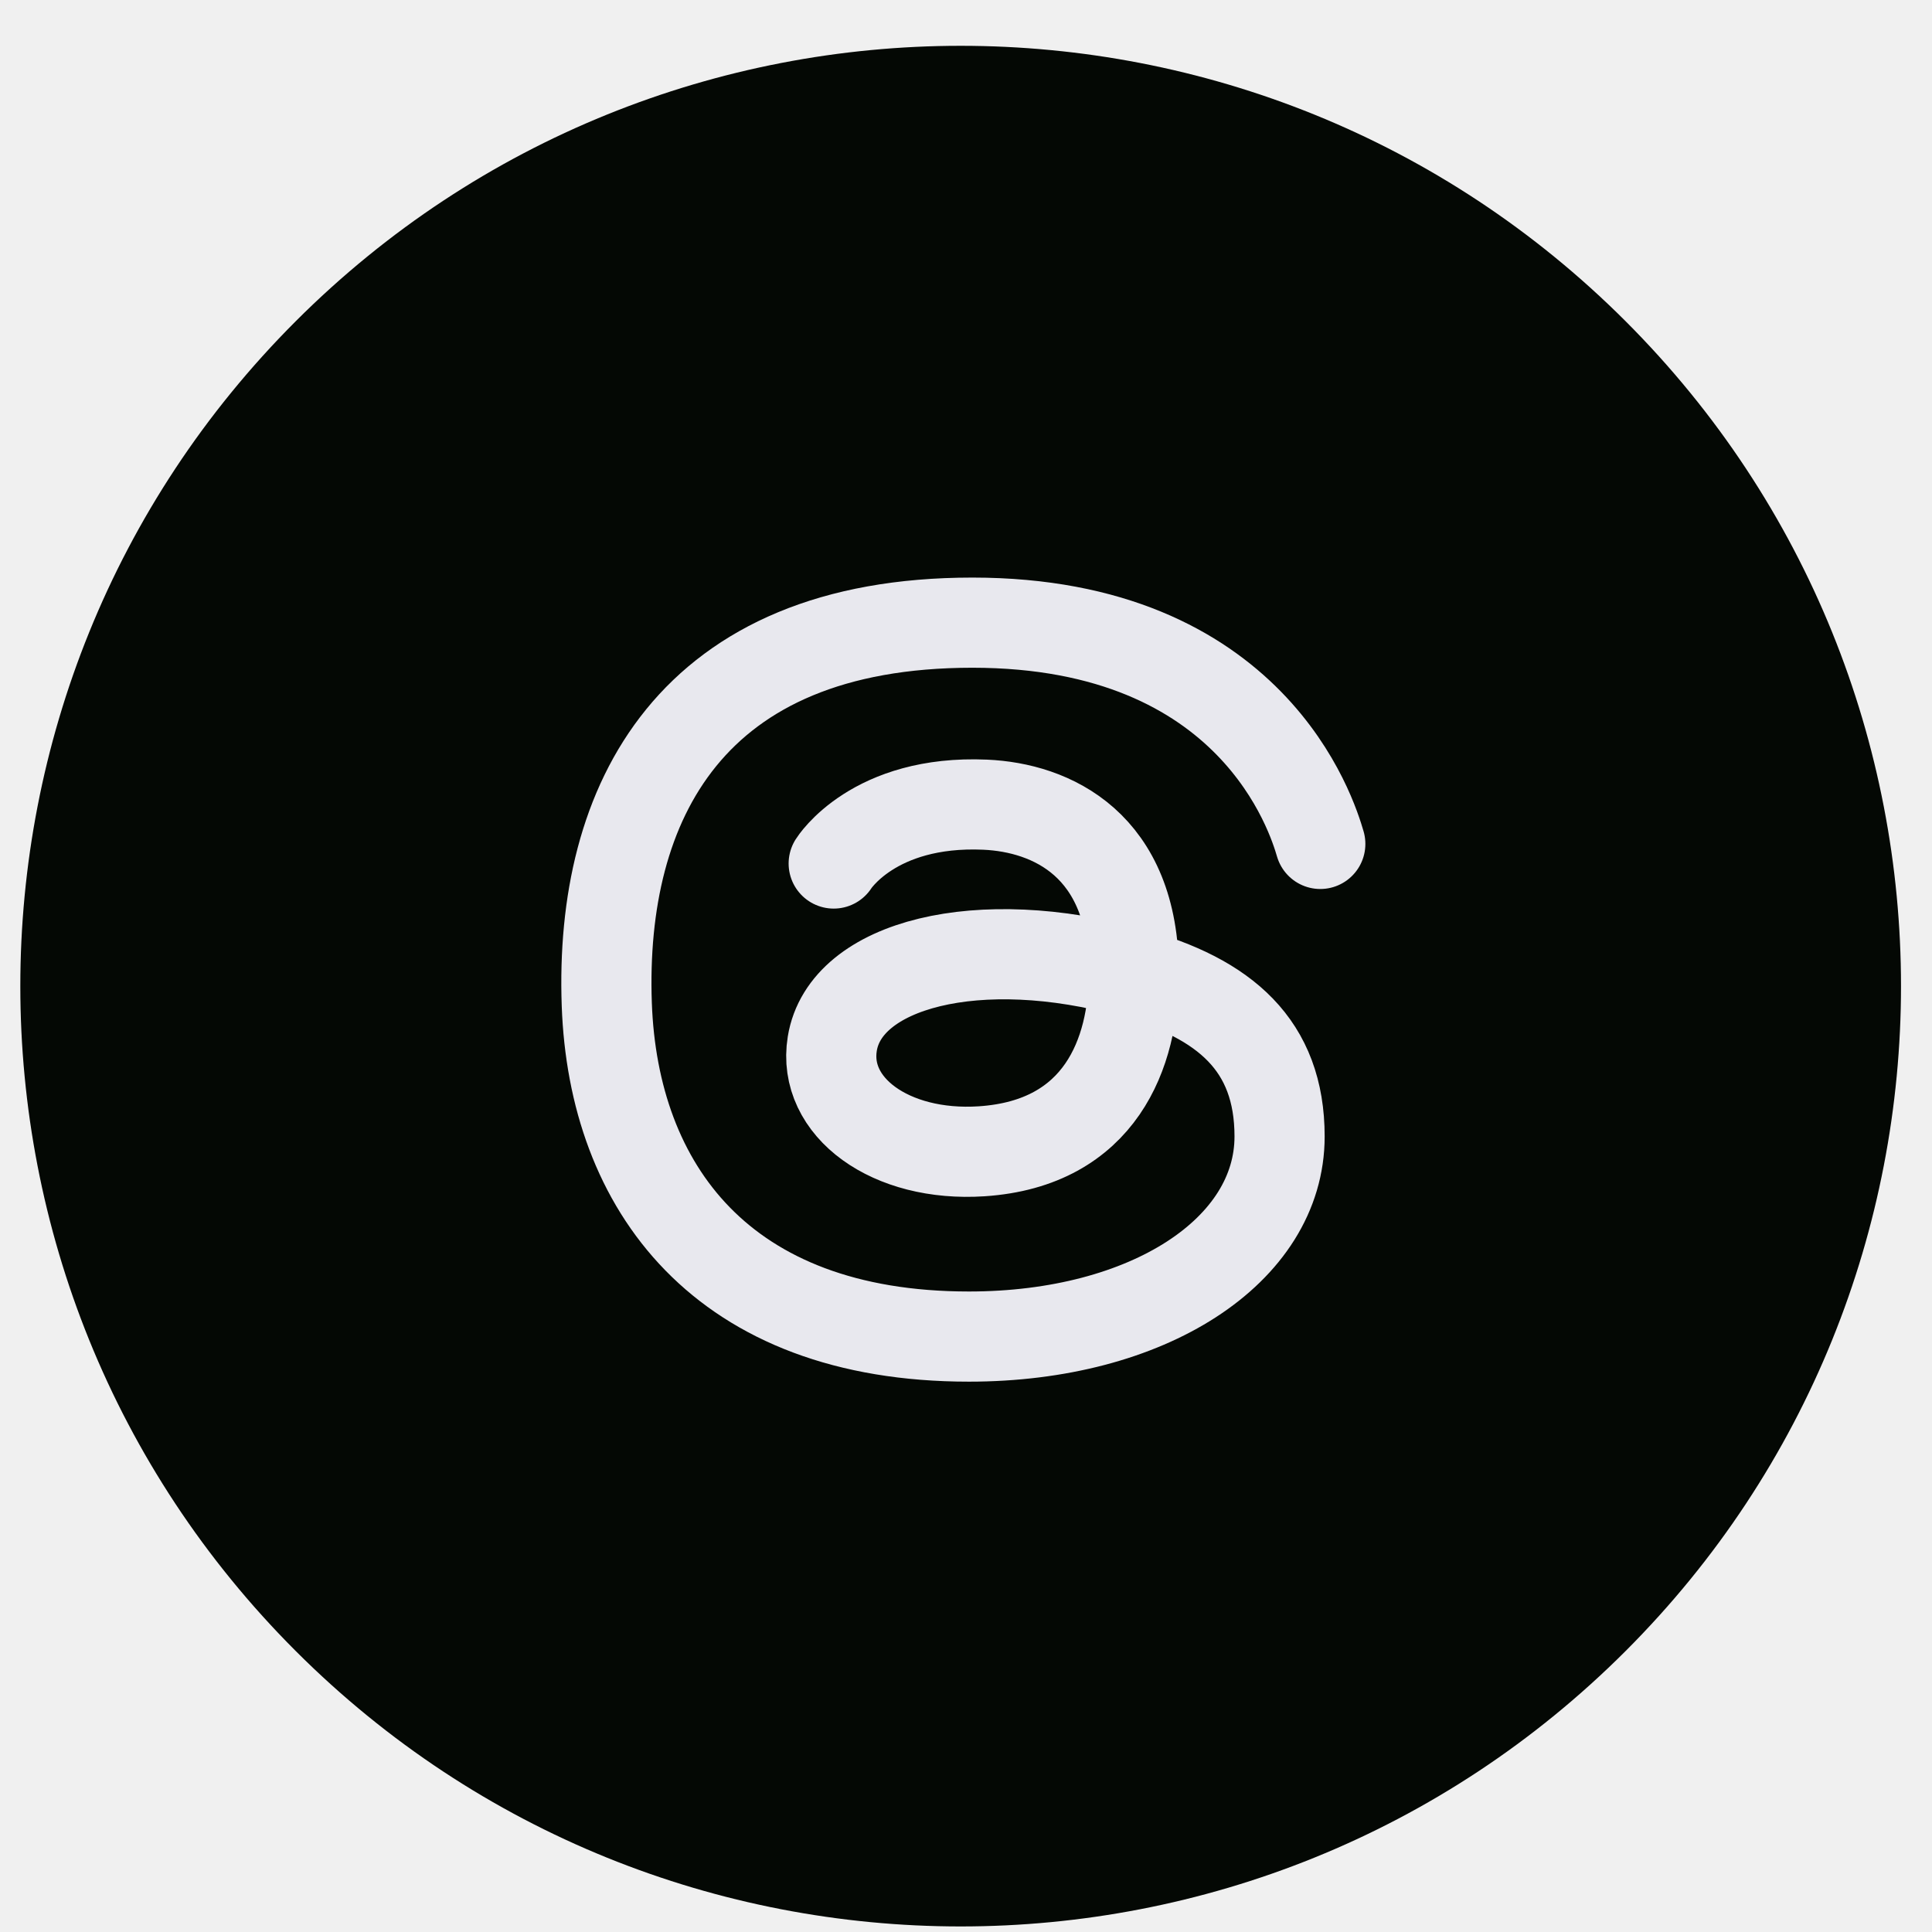
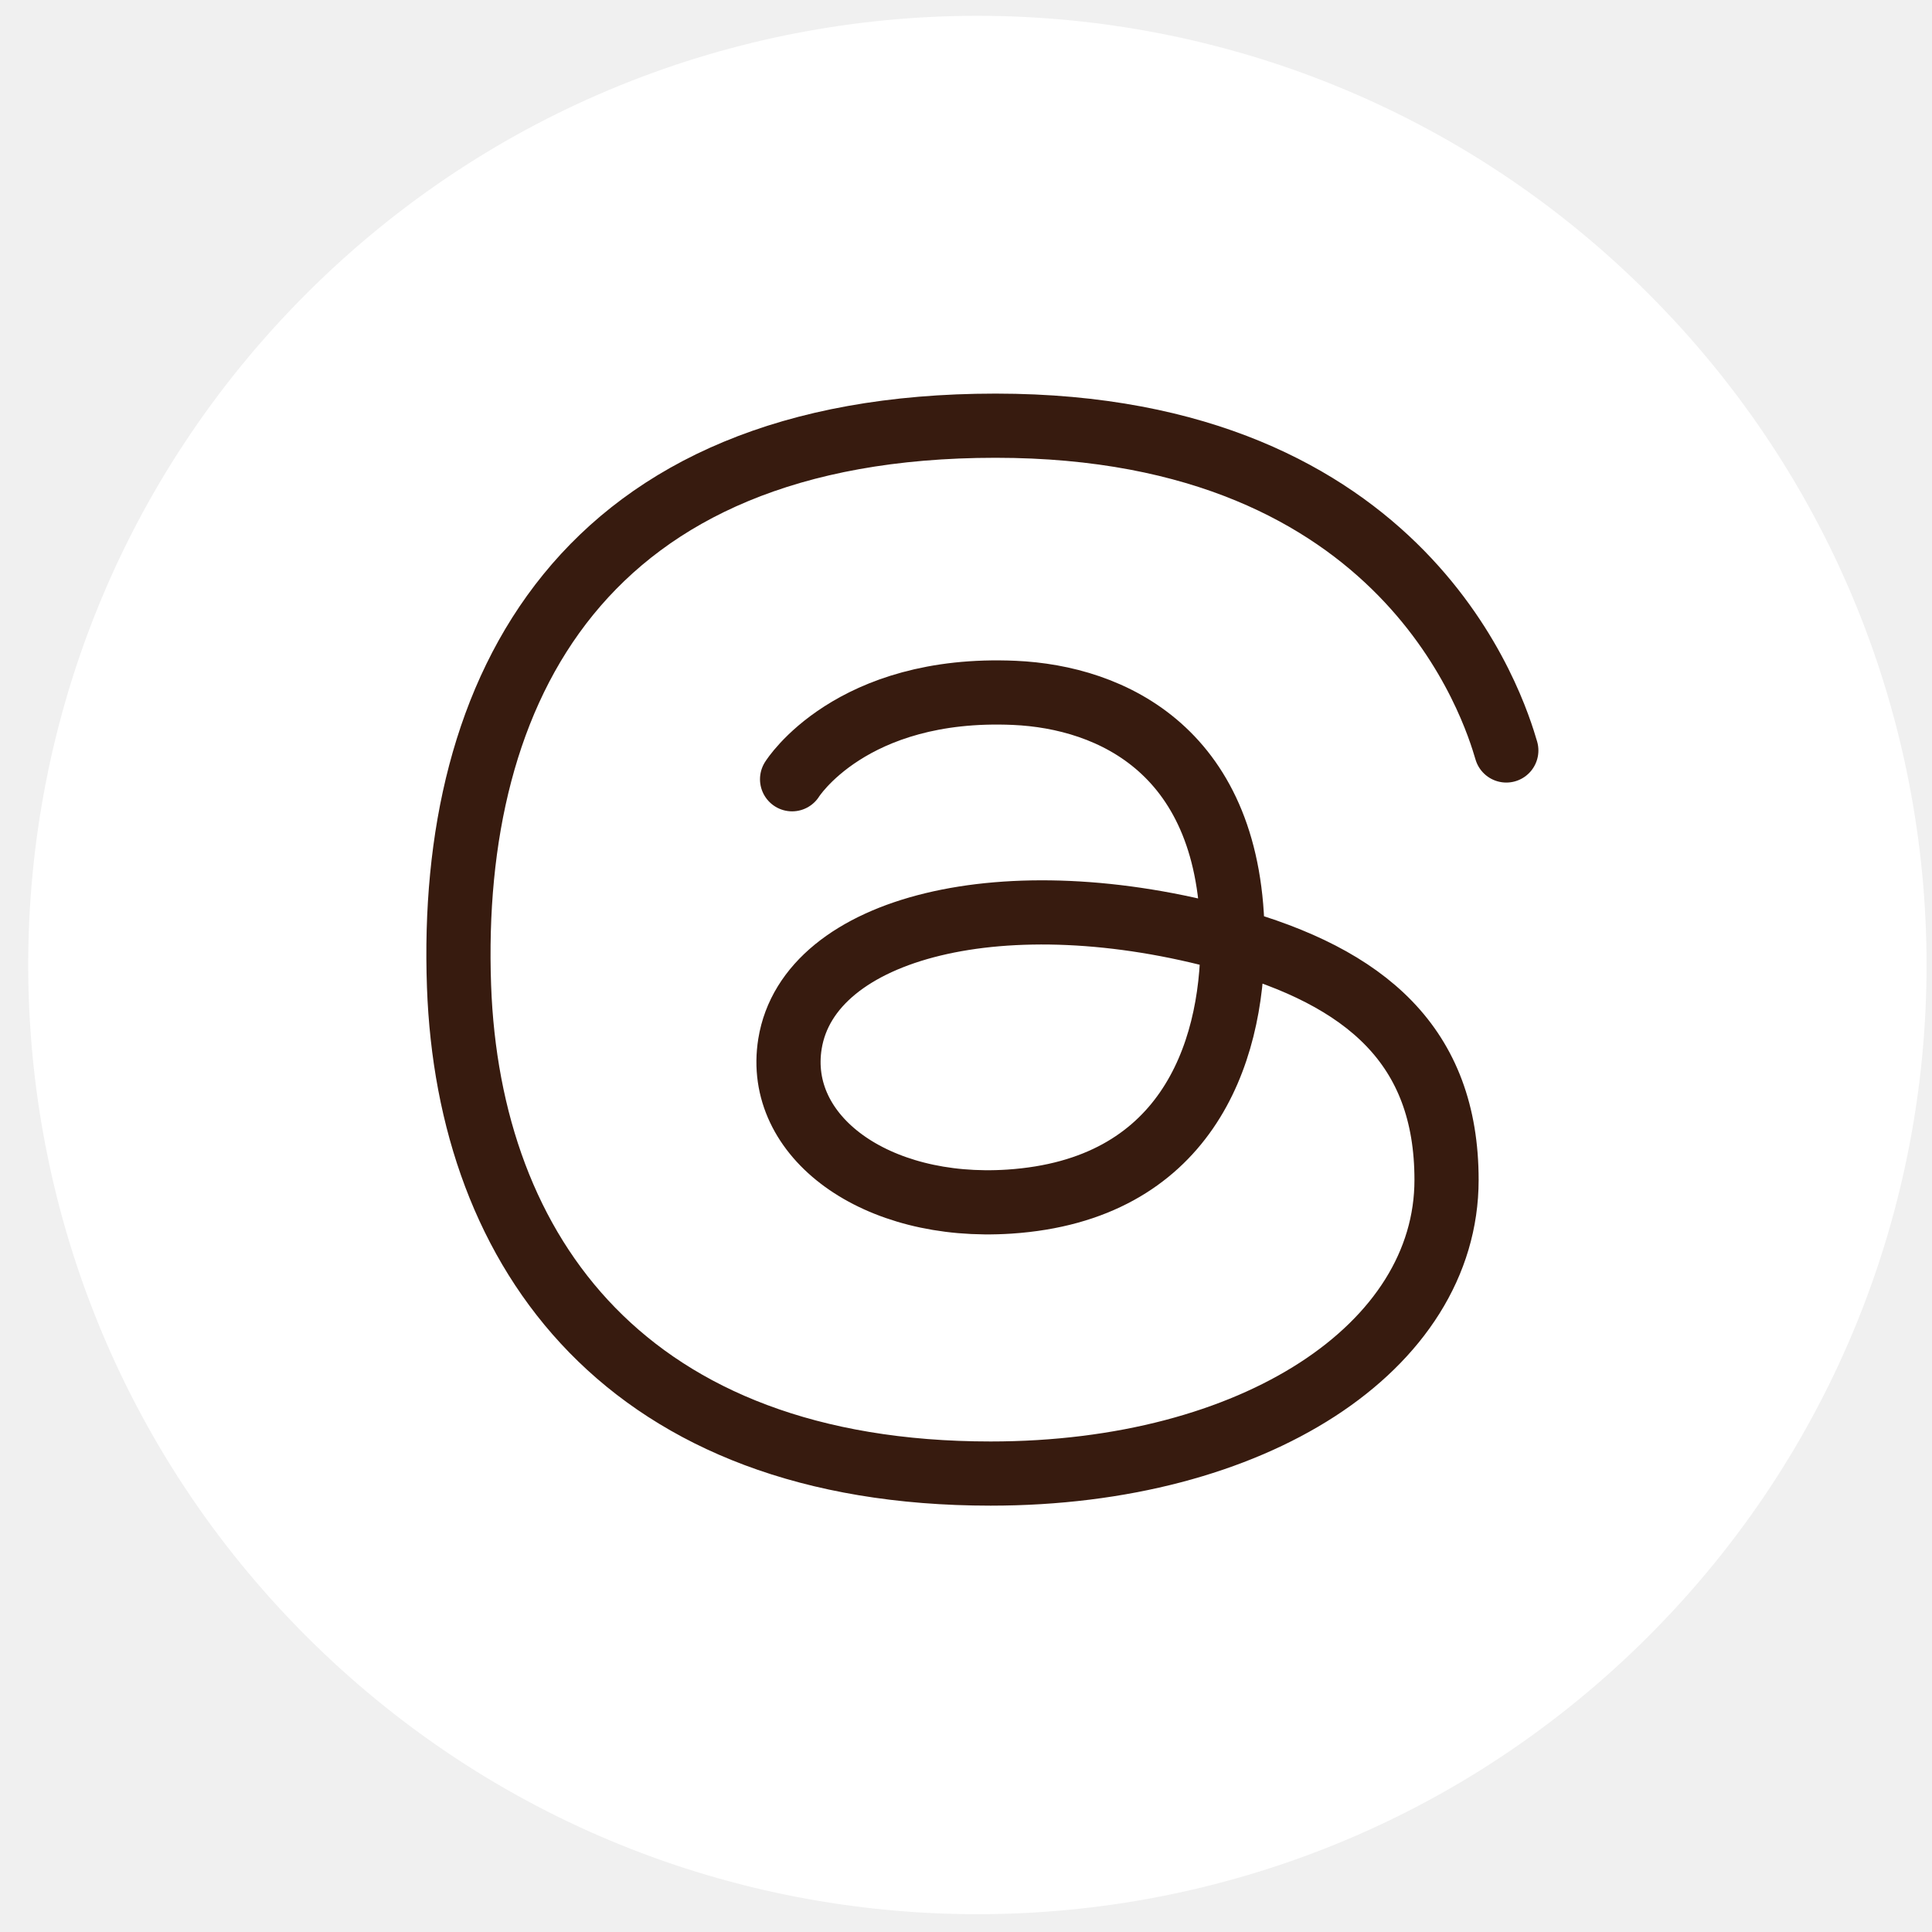
- <svg xmlns="http://www.w3.org/2000/svg" width="42" height="42" viewBox="0 0 42 42" fill="none">
-   <g clip-path="url(#clip0_677_1843)">
-     <path d="M35.339 35.892C43.322 27.909 43.322 14.966 35.339 6.983C27.356 -1 14.412 -1 6.429 6.983C-1.554 14.966 -1.554 27.909 6.429 35.892C14.412 43.875 27.356 43.875 35.339 35.892Z" fill="#040804" />
-     <path d="M28.702 18.346C28.529 17.756 27.247 13.536 21.138 13.536C15.017 13.536 13.033 17.436 13.191 21.837C13.333 25.802 15.691 29.056 21.064 29.056C24.963 29.056 27.817 27.186 27.817 24.706C27.817 22.721 26.626 21.705 24.592 21.142C21.287 20.225 18.374 20.956 18.093 22.69C17.87 24.064 19.355 25.159 21.342 25.028C23.929 24.856 24.648 22.884 24.648 21.163C24.648 18.351 22.846 17.556 21.417 17.493C18.987 17.386 18.124 18.772 18.124 18.772" stroke="#E8E8EE" stroke-width="1.96" stroke-miterlimit="10" stroke-linecap="round" />
+ <svg xmlns="http://www.w3.org/2000/svg" width="59" height="59" viewBox="0 0 59 59" fill="none">
+   <g clip-path="url(#clip0_178_218)">
+     <path d="M50.344 49.966C61.664 38.646 61.664 20.293 50.344 8.973C39.025 -2.347 20.672 -2.347 9.352 8.973C-1.968 20.293 -1.968 38.646 9.352 49.966C20.672 61.286 39.025 61.286 50.344 49.966Z" fill="white" />
+     <path d="M46 22.918C45.643 21.702 43.001 13 30.404 13C17.782 13 13.692 21.042 14.018 30.116C14.311 38.291 19.174 45 30.252 45C38.292 45 44.175 41.146 44.175 36.032C44.175 31.94 41.72 29.845 37.526 28.682C30.711 26.794 24.705 28.3 24.125 31.874C23.666 34.708 26.729 36.966 30.826 36.695C36.158 36.341 37.641 32.276 37.641 28.726C37.641 22.929 33.926 21.289 30.979 21.159C25.97 20.938 24.189 23.797 24.189 23.797" stroke="#371B0F" stroke-width="1.96" stroke-miterlimit="10" stroke-linecap="round" />
  </g>
  <defs>
-     <clipPath id="clip0_677_1843">
-       <rect width="40.884" height="40.884" fill="white" transform="translate(0.442017 0.995605)" />
+     <clipPath id="clip0_178_218">
+       <rect width="57.973" height="57.973" fill="white" transform="translate(0.861755 0.483398)" />
    </clipPath>
  </defs>
</svg>
